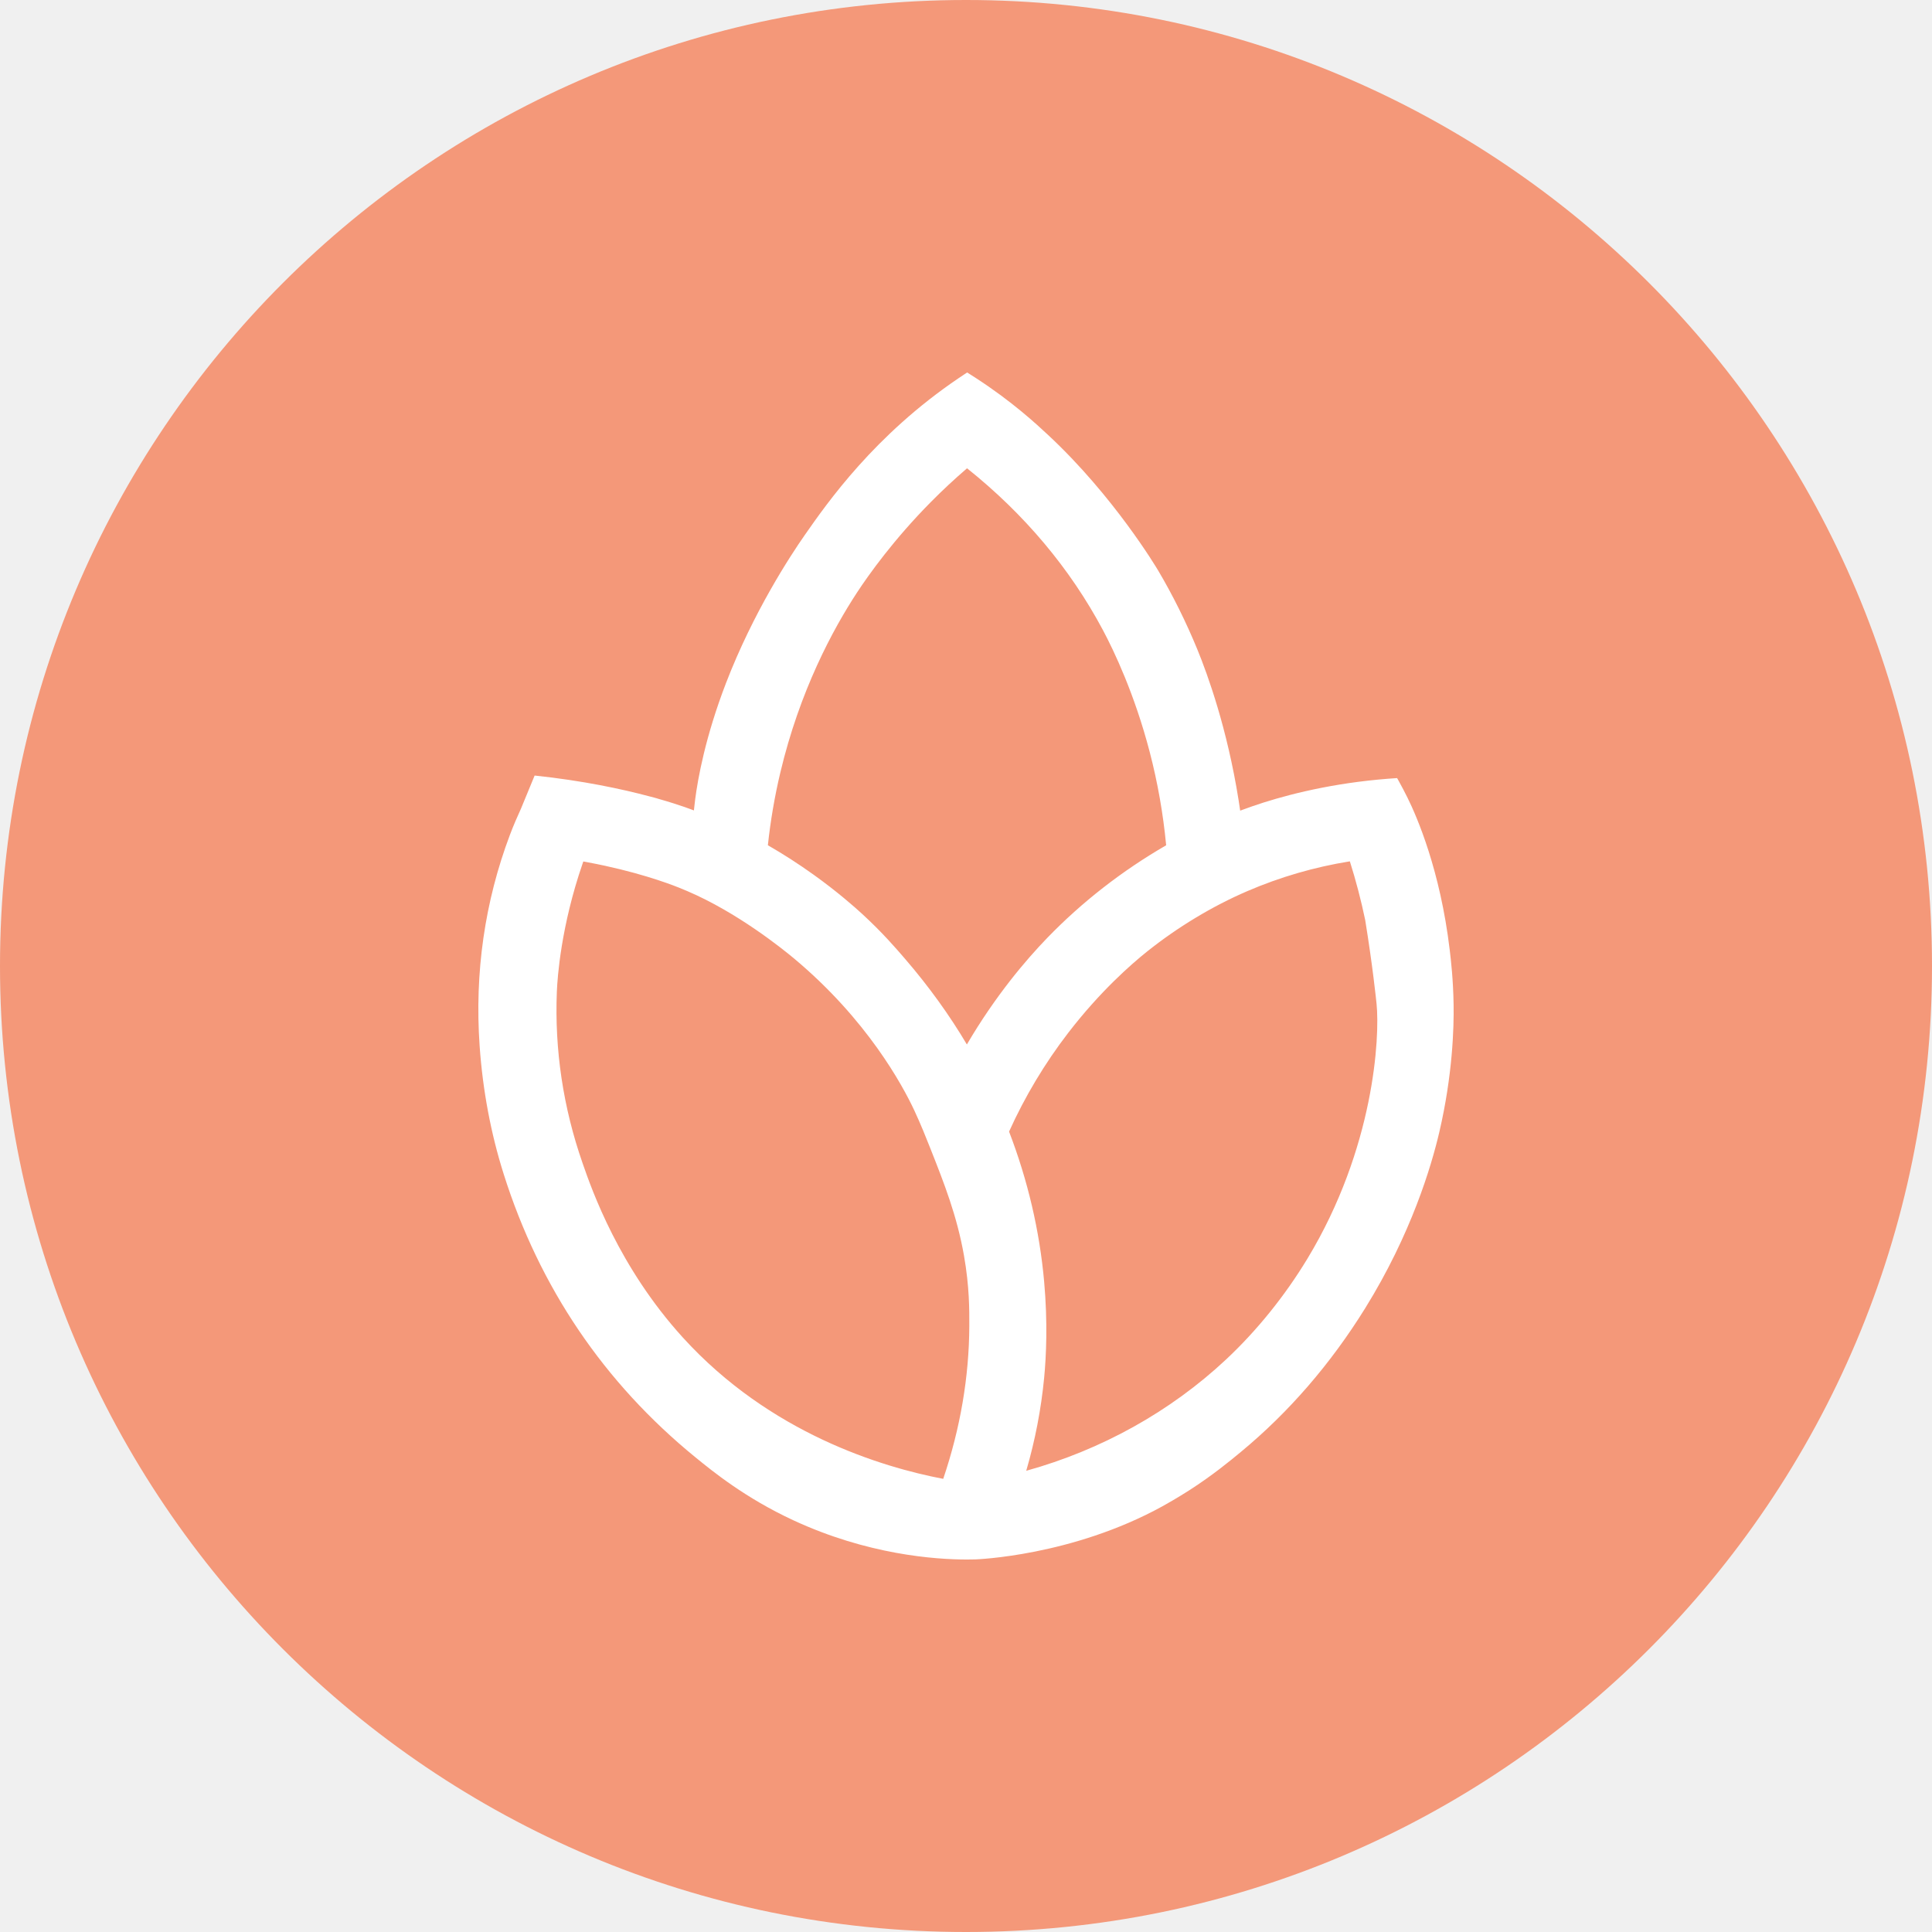
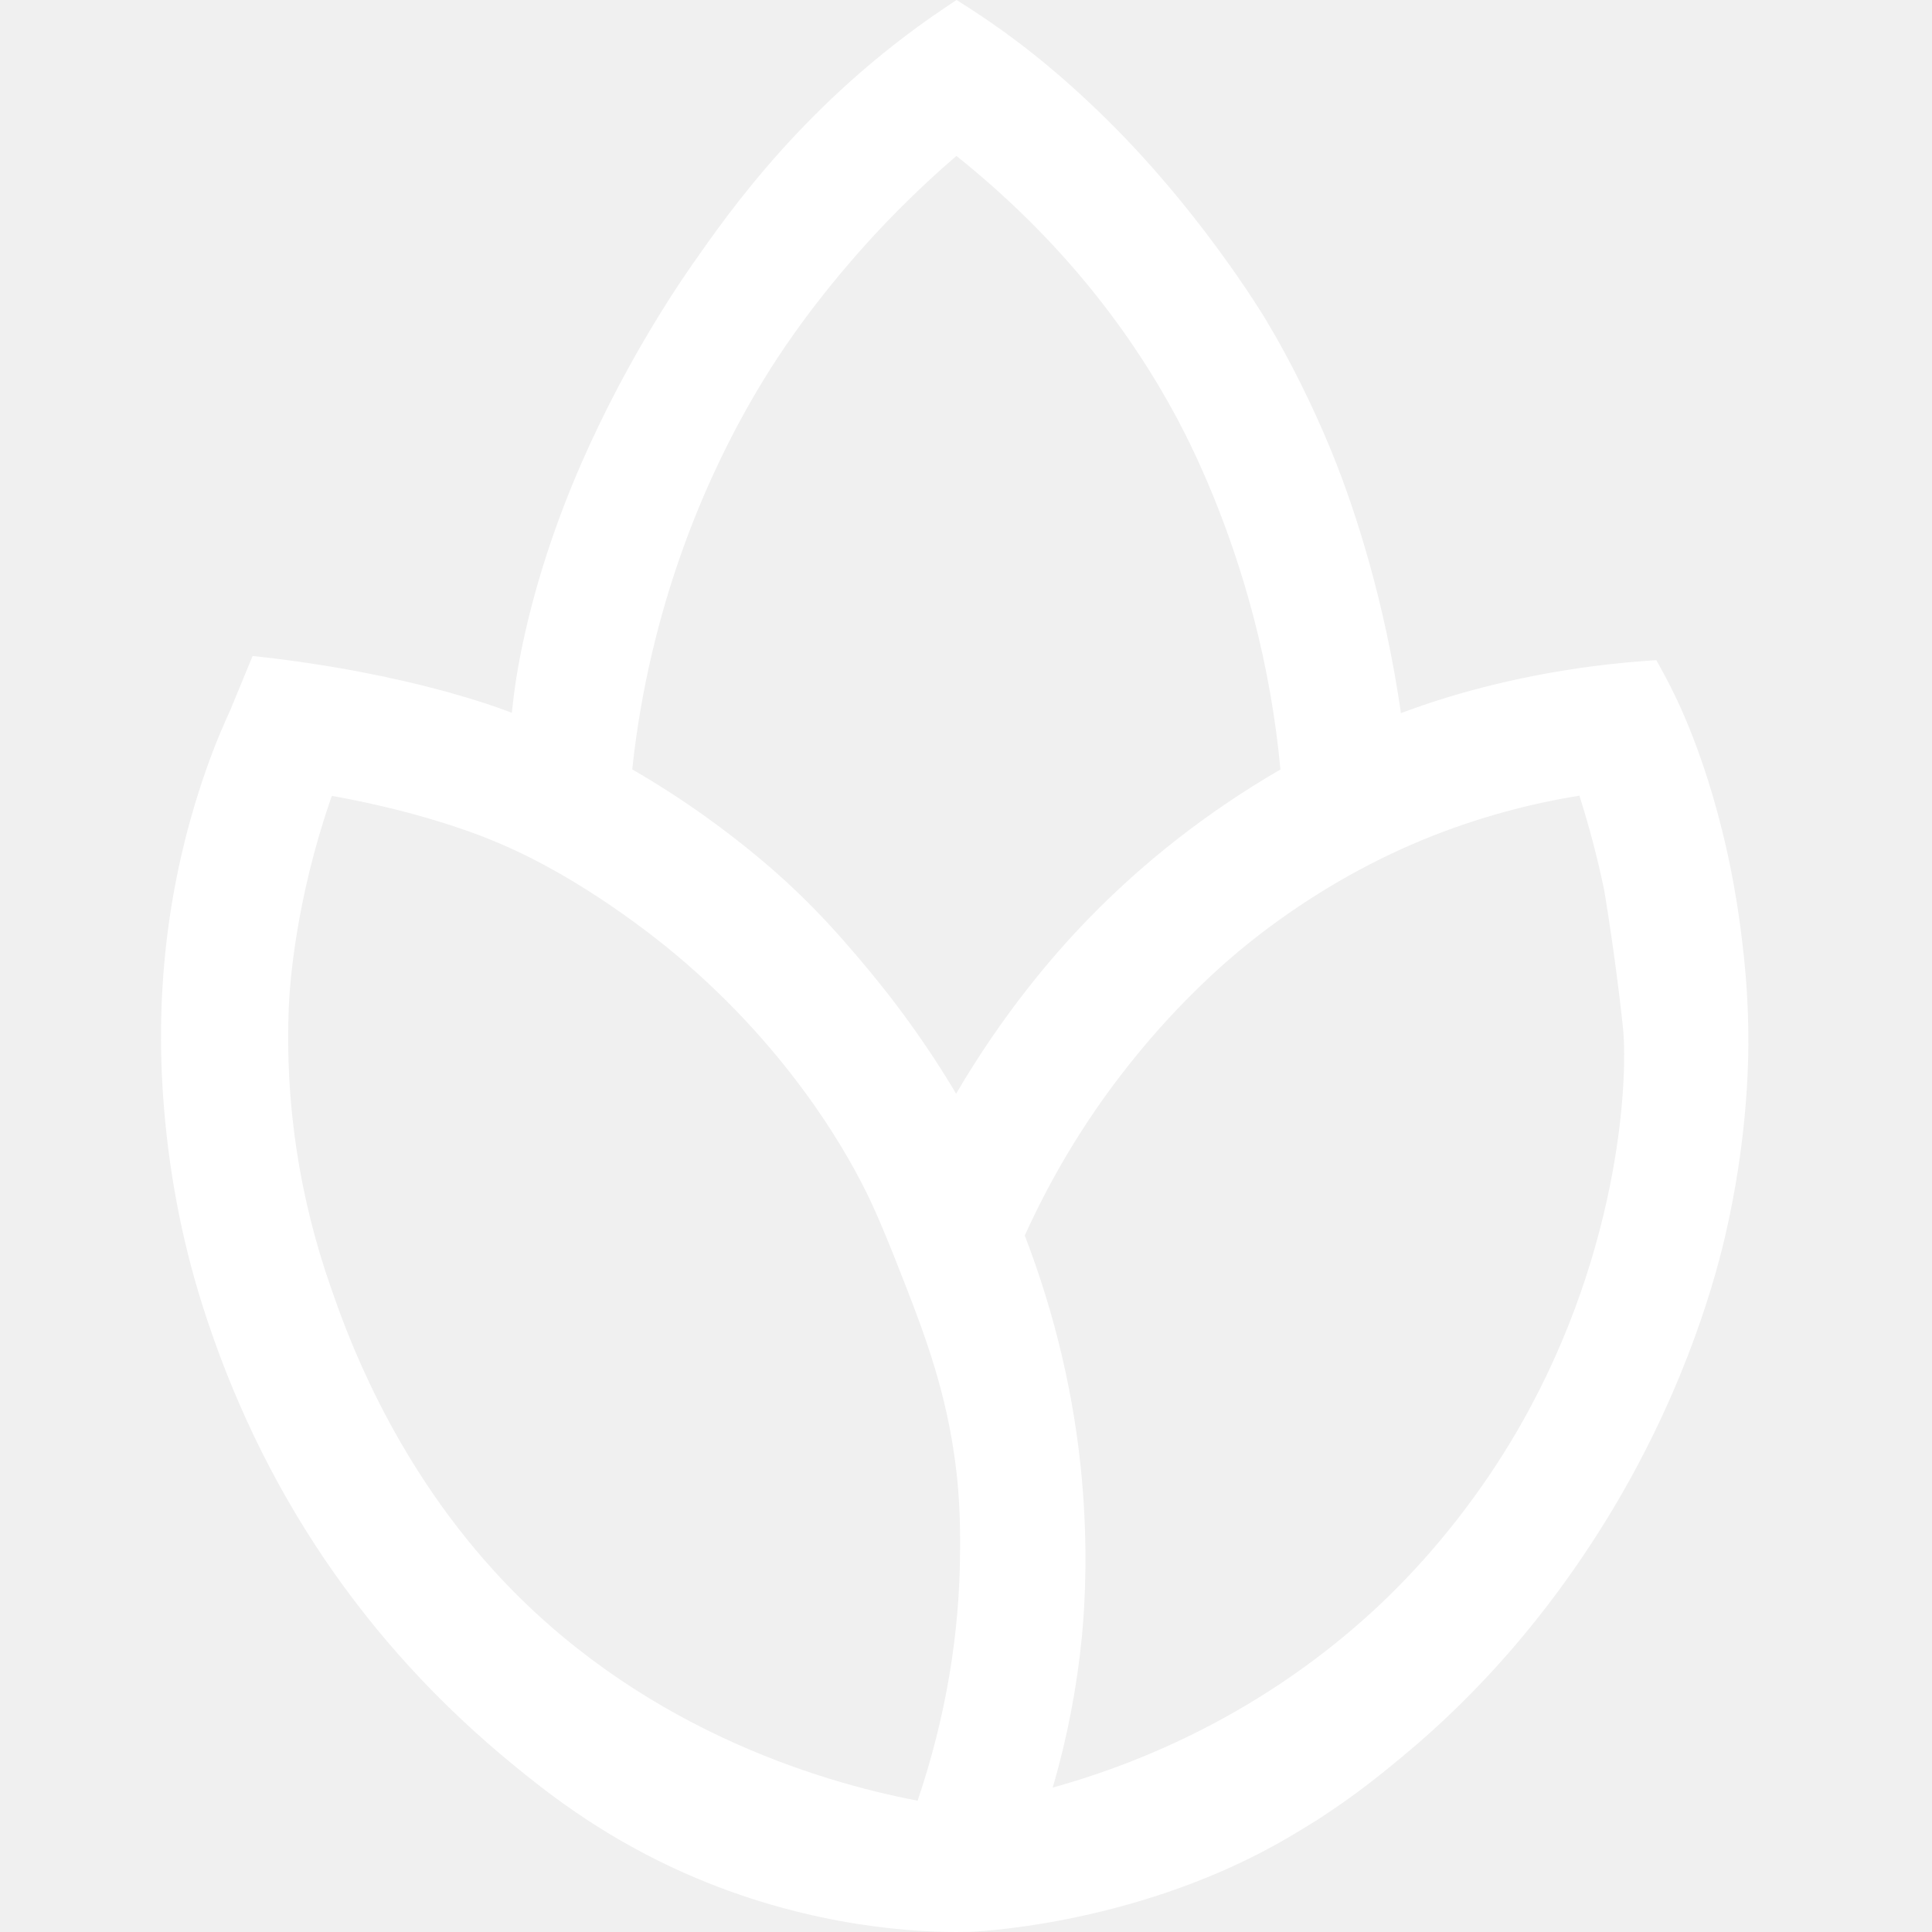
- <svg xmlns="http://www.w3.org/2000/svg" width="24" height="24" viewBox="0 0 6.35 6.35" version="1.1" id="svg1" xml:space="preserve">
-   <defs id="defs1">
-     <clipPath clipPathUnits="userSpaceOnUse" id="clipPath3">
-       <path d="M 0,1600 H 1600 V 0 H 0 Z" transform="translate(-999.3528,-629.2071)" id="path3" />
-     </clipPath>
-   </defs>
-   <g id="layer1">
-     <path id="path1" style="fill:#f49879;fill-opacity:1;fill-rule:nonzero;stroke:none;stroke-width:0.353" d="M 3.175,5e-8 A 3.175,3.175 0 0 0 4.5e-8,3.175 3.175,3.175 0 0 0 3.175,6.35 3.175,3.175 0 0 0 6.35,3.175 3.175,3.175 0 0 0 3.175,5e-8 Z" />
-     <path id="path2" d="m 0,0 c -13.145,-21.737 -29.577,-42.107 -47.522,-58.901 -32.471,-30.394 -72.714,-52.796 -116.67,-64.995 5.177,17.692 8.69,35.913 10.457,54.241 1.191,12.348 2.159,32.129 0.001,56.221 -2.658,29.666 -9.546,59.116 -20.478,87.559 9.273,20.522 20.901,39.929 34.576,57.703 18.55,24.112 36.774,40.048 45.986,47.403 17.881,14.279 38.095,26.466 58.46,35.24 19.152,8.253 39.299,14.108 59.924,17.421 3.553,-11.239 6.566,-22.764 8.946,-34.198 4.316,-26.436 6.423,-46.779 6.648,-49.012 C 42.31,129.151 38.928,64.368 0,0 m -198.842,124.982 c -10.155,17.144 -22.227,33.88 -35.892,49.754 -5.639,6.552 -13.363,15.526 -25.141,26.371 -4.754,4.378 -14.771,13.182 -28.45,22.988 -8.572,6.146 -17.543,11.925 -26.689,17.195 1.517,14.243 3.963,28.525 7.279,42.477 11.353,47.759 30.65,83.552 44.839,105.172 6.732,10.254 21.28,30.746 43.083,52.778 6.75,6.82 13.828,13.417 21.07,19.634 33.526,-26.798 60.209,-58.572 79.325,-94.465 6.414,-12.042 18.491,-37.299 27.312,-71.153 4.643,-17.815 7.87,-36.128 9.602,-54.464 -25.817,-14.947 -49.174,-33.142 -69.442,-54.102 -12.231,-12.649 -30.151,-33.586 -46.896,-62.185 m 1.419,-164.347 c -0.115,-29.693 -5.236,-59.701 -15.228,-89.236 -35.974,6.873 -101.164,26.604 -151.986,82.49 -37.42,41.147 -53.164,86.344 -58.338,101.193 l -0.226,0.653 c -11.325,32.465 -16.374,66.134 -15.005,100.073 0.337,8.306 2.415,38.249 15.047,74.837 0.141,0.412 0.277,0.8 0.405,1.165 0.822,-0.147 1.749,-0.315 2.757,-0.506 27.45,-5.138 46.273,-12.043 53.088,-14.773 0.012,-0.006 2.487,-1.001 5.017,-2.084 28.936,-12.395 55.021,-33.297 62.334,-39.414 42.393,-35.487 63.069,-73.687 69.99,-88.465 3.815,-8.142 7.201,-16.704 9.226,-21.82 l 0.22,-0.559 c 7.971,-20.146 15.497,-39.171 19.6,-62.5 3.19,-18.13 3.135,-31.927 3.099,-41.054 M 85.302,148.12 c -0.234,14.926 -1.553,26.036 -2.261,32.006 -5.528,46.473 -19.098,77.696 -24.677,88.962 -1.633,3.302 -3.352,6.576 -5.109,9.73 l -0.928,1.669 -1.905,-0.127 c -1.898,-0.129 -5.064,-0.356 -8.965,-0.727 -32.362,-3.057 -57.801,-10.124 -73.441,-15.517 -2.408,-0.827 -4.853,-1.707 -7.306,-2.625 -0.254,1.763 -0.56,3.811 -0.919,6.073 -6.625,41.695 -17.969,73.136 -24.143,88.168 -6.489,15.803 -14.364,31.662 -22.772,45.859 -1.041,1.759 -25.968,43.519 -64.319,79.223 -6.764,6.299 -20.839,19.401 -42.211,33.265 -1.41,0.915 -2.584,1.657 -3.381,2.16 l -1.645,1.039 -1.624,-1.074 c -0.734,-0.486 -1.862,-1.233 -3.229,-2.157 -49.158,-33.221 -76.734,-72.736 -89.986,-91.728 -8.512,-12.205 -30.029,-45.052 -45.937,-86.347 -12.086,-31.379 -16.462,-55.977 -17.993,-67.846 -0.278,-2.154 -0.531,-4.337 -0.758,-6.52 0,0 -7.324,2.985 -20.825,6.808 -0.168,0.053 -0.327,0.106 -0.494,0.159 -0.192,0.061 -1.654,0.516 -4.736,1.277 -15.924,4.244 -38.658,9.14 -66.915,12.13 l -7.848,-19.028 c -0.006,-0.015 -0.003,-0.026 -0.009,-0.041 -2.308,-5.04 -4.574,-10.256 -6.558,-15.522 -14.726,-39.067 -20.68,-80.53 -17.697,-123.231 1.806,-25.857 6.519,-50.996 14.01,-74.719 20.918,-66.257 58.591,-121.925 111.97,-165.465 10.146,-8.273 29.033,-23.676 56.986,-36.678 43.277,-20.131 82.677,-22.988 101.518,-22.988 1.795,0 3.406,0.027 4.812,0.065 0.559,0.018 56.47,1.895 109.372,31.041 7.831,4.313 15.653,9.336 15.734,9.386 13.694,8.829 23.498,16.938 29.984,22.305 27.955,23.12 52.358,51.322 72.532,83.817 26.946,43.404 38.718,83.113 43.336,102.92 7.747,33.215 8.549,60.793 8.337,74.278" style="opacity:1;fill:#ffffff;fill-opacity:1;fill-rule:nonzero;stroke:none;stroke-width:62.659" transform="matrix(0.00563009,0,0,-0.00563009,4.297375,4.13658)" clip-path="url(#clipPath3)" />
-   </g>
+ <svg xmlns="http://www.w3.org/2000/svg" width="24" height="24" viewBox="0 0 24 24" fill="none">
+   <path d="M18.764 17.915C18.309 18.668 17.739 19.373 17.118 19.955C15.993 21.008 14.6 21.784 13.077 22.206C13.257 21.593 13.378 20.962 13.44 20.328C13.481 19.9 13.514 19.215 13.44 18.38C13.348 17.353 13.109 16.333 12.73 15.348C13.052 14.637 13.454 13.965 13.928 13.35C14.57 12.514 15.201 11.963 15.521 11.708C16.14 11.213 16.84 10.791 17.545 10.487C18.208 10.201 18.906 9.999 19.62 9.884C19.744 10.273 19.848 10.672 19.93 11.068C20.08 11.984 20.153 12.688 20.161 12.766C20.229 13.442 20.112 15.686 18.764 17.915ZM11.877 13.587C11.526 12.993 11.107 12.413 10.634 11.863C10.439 11.636 10.171 11.326 9.764 10.95C9.599 10.799 9.252 10.494 8.778 10.154C8.481 9.941 8.171 9.741 7.854 9.558C7.906 9.065 7.991 8.571 8.106 8.087C8.499 6.433 9.167 5.194 9.659 4.445C9.892 4.09 10.396 3.38 11.151 2.617C11.385 2.381 11.63 2.152 11.881 1.937C13.042 2.865 13.966 3.966 14.628 5.209C14.85 5.626 15.268 6.5 15.574 7.673C15.735 8.29 15.847 8.924 15.906 9.559C15.012 10.077 14.203 10.707 13.502 11.433C13.078 11.871 12.457 12.596 11.877 13.587ZM11.926 19.279C11.922 20.307 11.745 21.346 11.399 22.369C10.153 22.131 7.895 21.448 6.135 19.512C4.839 18.087 4.294 16.522 4.115 16.008L4.107 15.985C3.715 14.861 3.54 13.694 3.587 12.519C3.599 12.231 3.671 11.194 4.108 9.927C4.113 9.913 4.118 9.899 4.122 9.887C4.151 9.892 4.183 9.898 4.218 9.904C5.169 10.082 5.821 10.321 6.057 10.416C6.057 10.416 6.143 10.451 6.23 10.488C7.232 10.917 8.136 11.641 8.389 11.853C9.857 13.082 10.573 14.405 10.813 14.917C10.945 15.199 11.062 15.495 11.133 15.673L11.14 15.692C11.416 16.39 11.677 17.049 11.819 17.857C11.93 18.485 11.928 18.962 11.926 19.279ZM21.718 12.785C21.71 12.268 21.664 11.883 21.64 11.677C21.448 10.067 20.979 8.986 20.785 8.596C20.729 8.481 20.669 8.368 20.608 8.259L20.576 8.201L20.51 8.205C20.445 8.21 20.335 8.218 20.2 8.23C19.079 8.336 18.198 8.581 17.656 8.768C17.573 8.797 17.488 8.827 17.403 8.859C17.394 8.798 17.384 8.727 17.371 8.648C17.142 7.204 16.749 6.116 16.535 5.595C16.31 5.048 16.038 4.498 15.746 4.007C15.71 3.946 14.847 2.499 13.519 1.263C13.285 1.045 12.797 0.591 12.057 0.111C12.008 0.079 11.967 0.053 11.94 0.036L11.883 1.15385e-07L11.827 0.037C11.801 0.054 11.762 0.08 11.715 0.112C10.012 1.262 9.057 2.631 8.598 3.289C8.303 3.711 7.558 4.849 7.007 6.279C6.589 7.366 6.437 8.218 6.384 8.629C6.375 8.704 6.366 8.779 6.358 8.855C6.358 8.855 6.104 8.751 5.637 8.619C5.631 8.617 5.625 8.615 5.62 8.614C5.613 8.611 5.562 8.596 5.456 8.569C4.904 8.422 4.117 8.253 3.138 8.149L2.866 8.808C2.866 8.809 2.866 8.809 2.866 8.81C2.786 8.984 2.708 9.165 2.639 9.347C2.129 10.7 1.923 12.136 2.026 13.615C2.088 14.511 2.252 15.381 2.511 16.203C3.236 18.498 4.54 20.426 6.389 21.934C6.74 22.22 7.395 22.753 8.363 23.204C9.861 23.901 11.226 24 11.879 24C11.941 24 11.996 23.999 12.045 23.998C12.065 23.997 14.001 23.932 15.833 22.923C16.104 22.773 16.375 22.599 16.378 22.598C16.852 22.292 17.192 22.011 17.416 21.825C18.385 21.024 19.23 20.048 19.929 18.922C20.862 17.419 21.27 16.044 21.43 15.358C21.698 14.207 21.726 13.252 21.718 12.785Z" fill="#FFFFFF" />
</svg>
